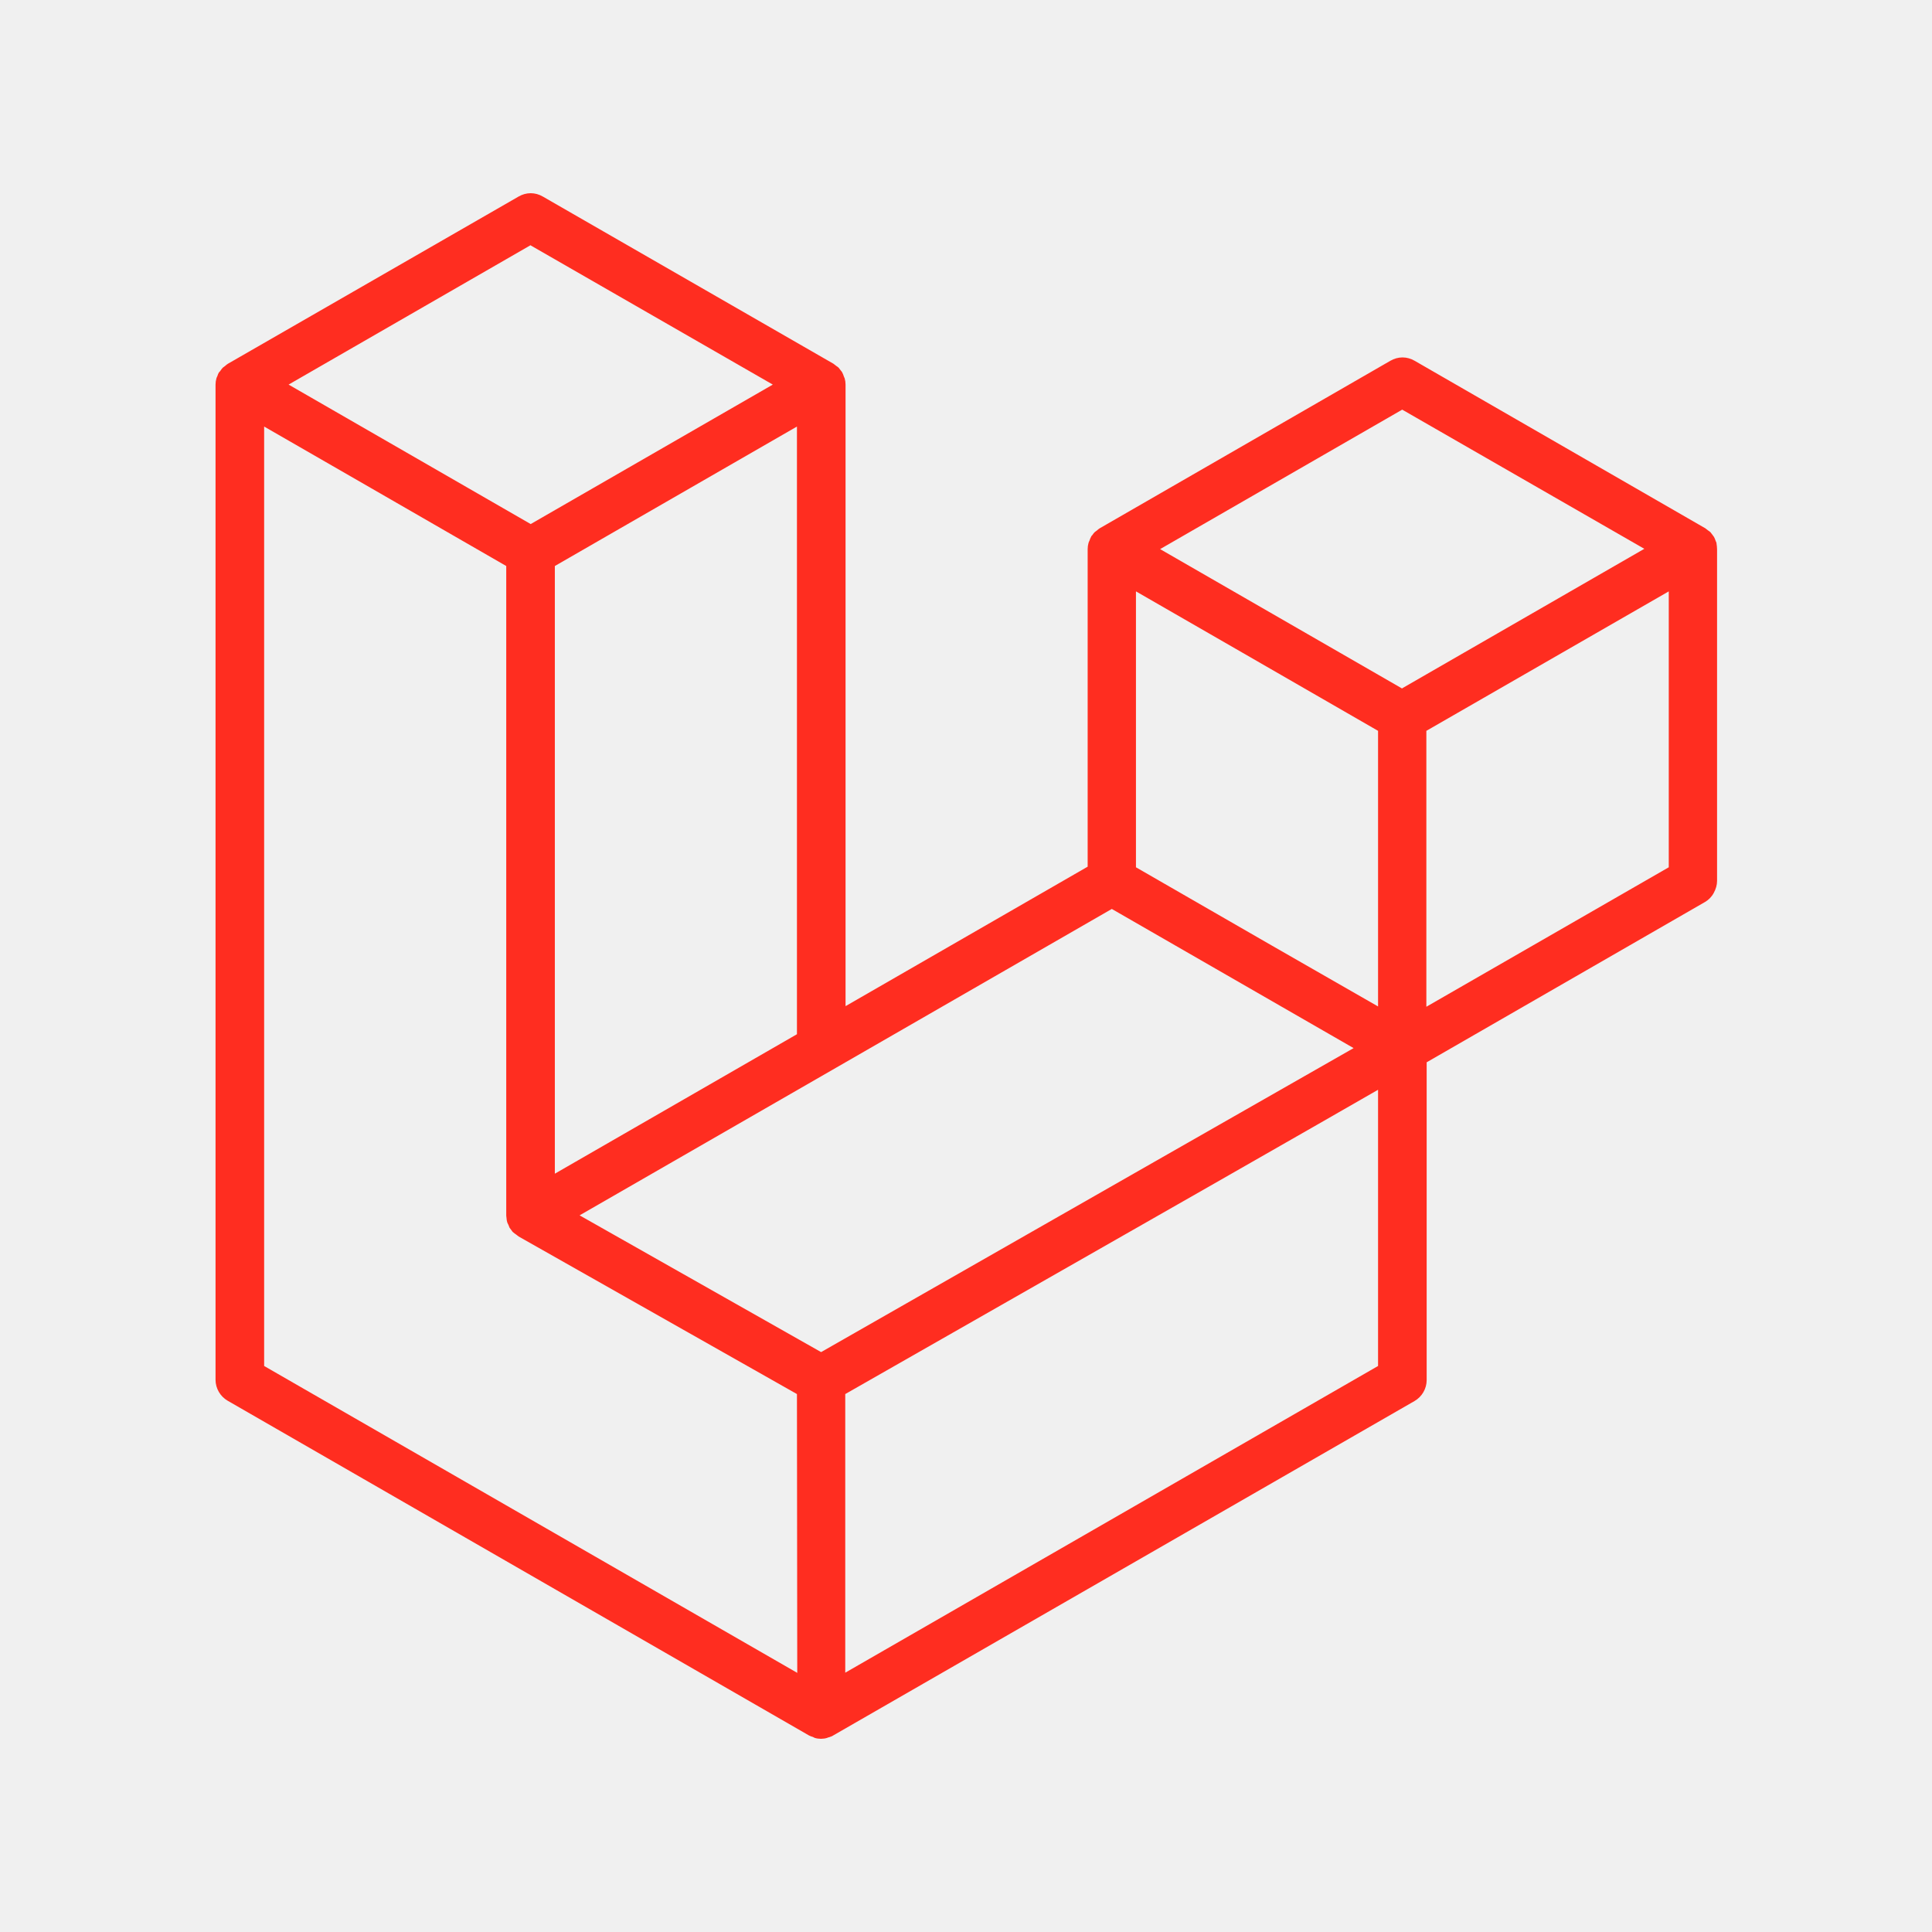
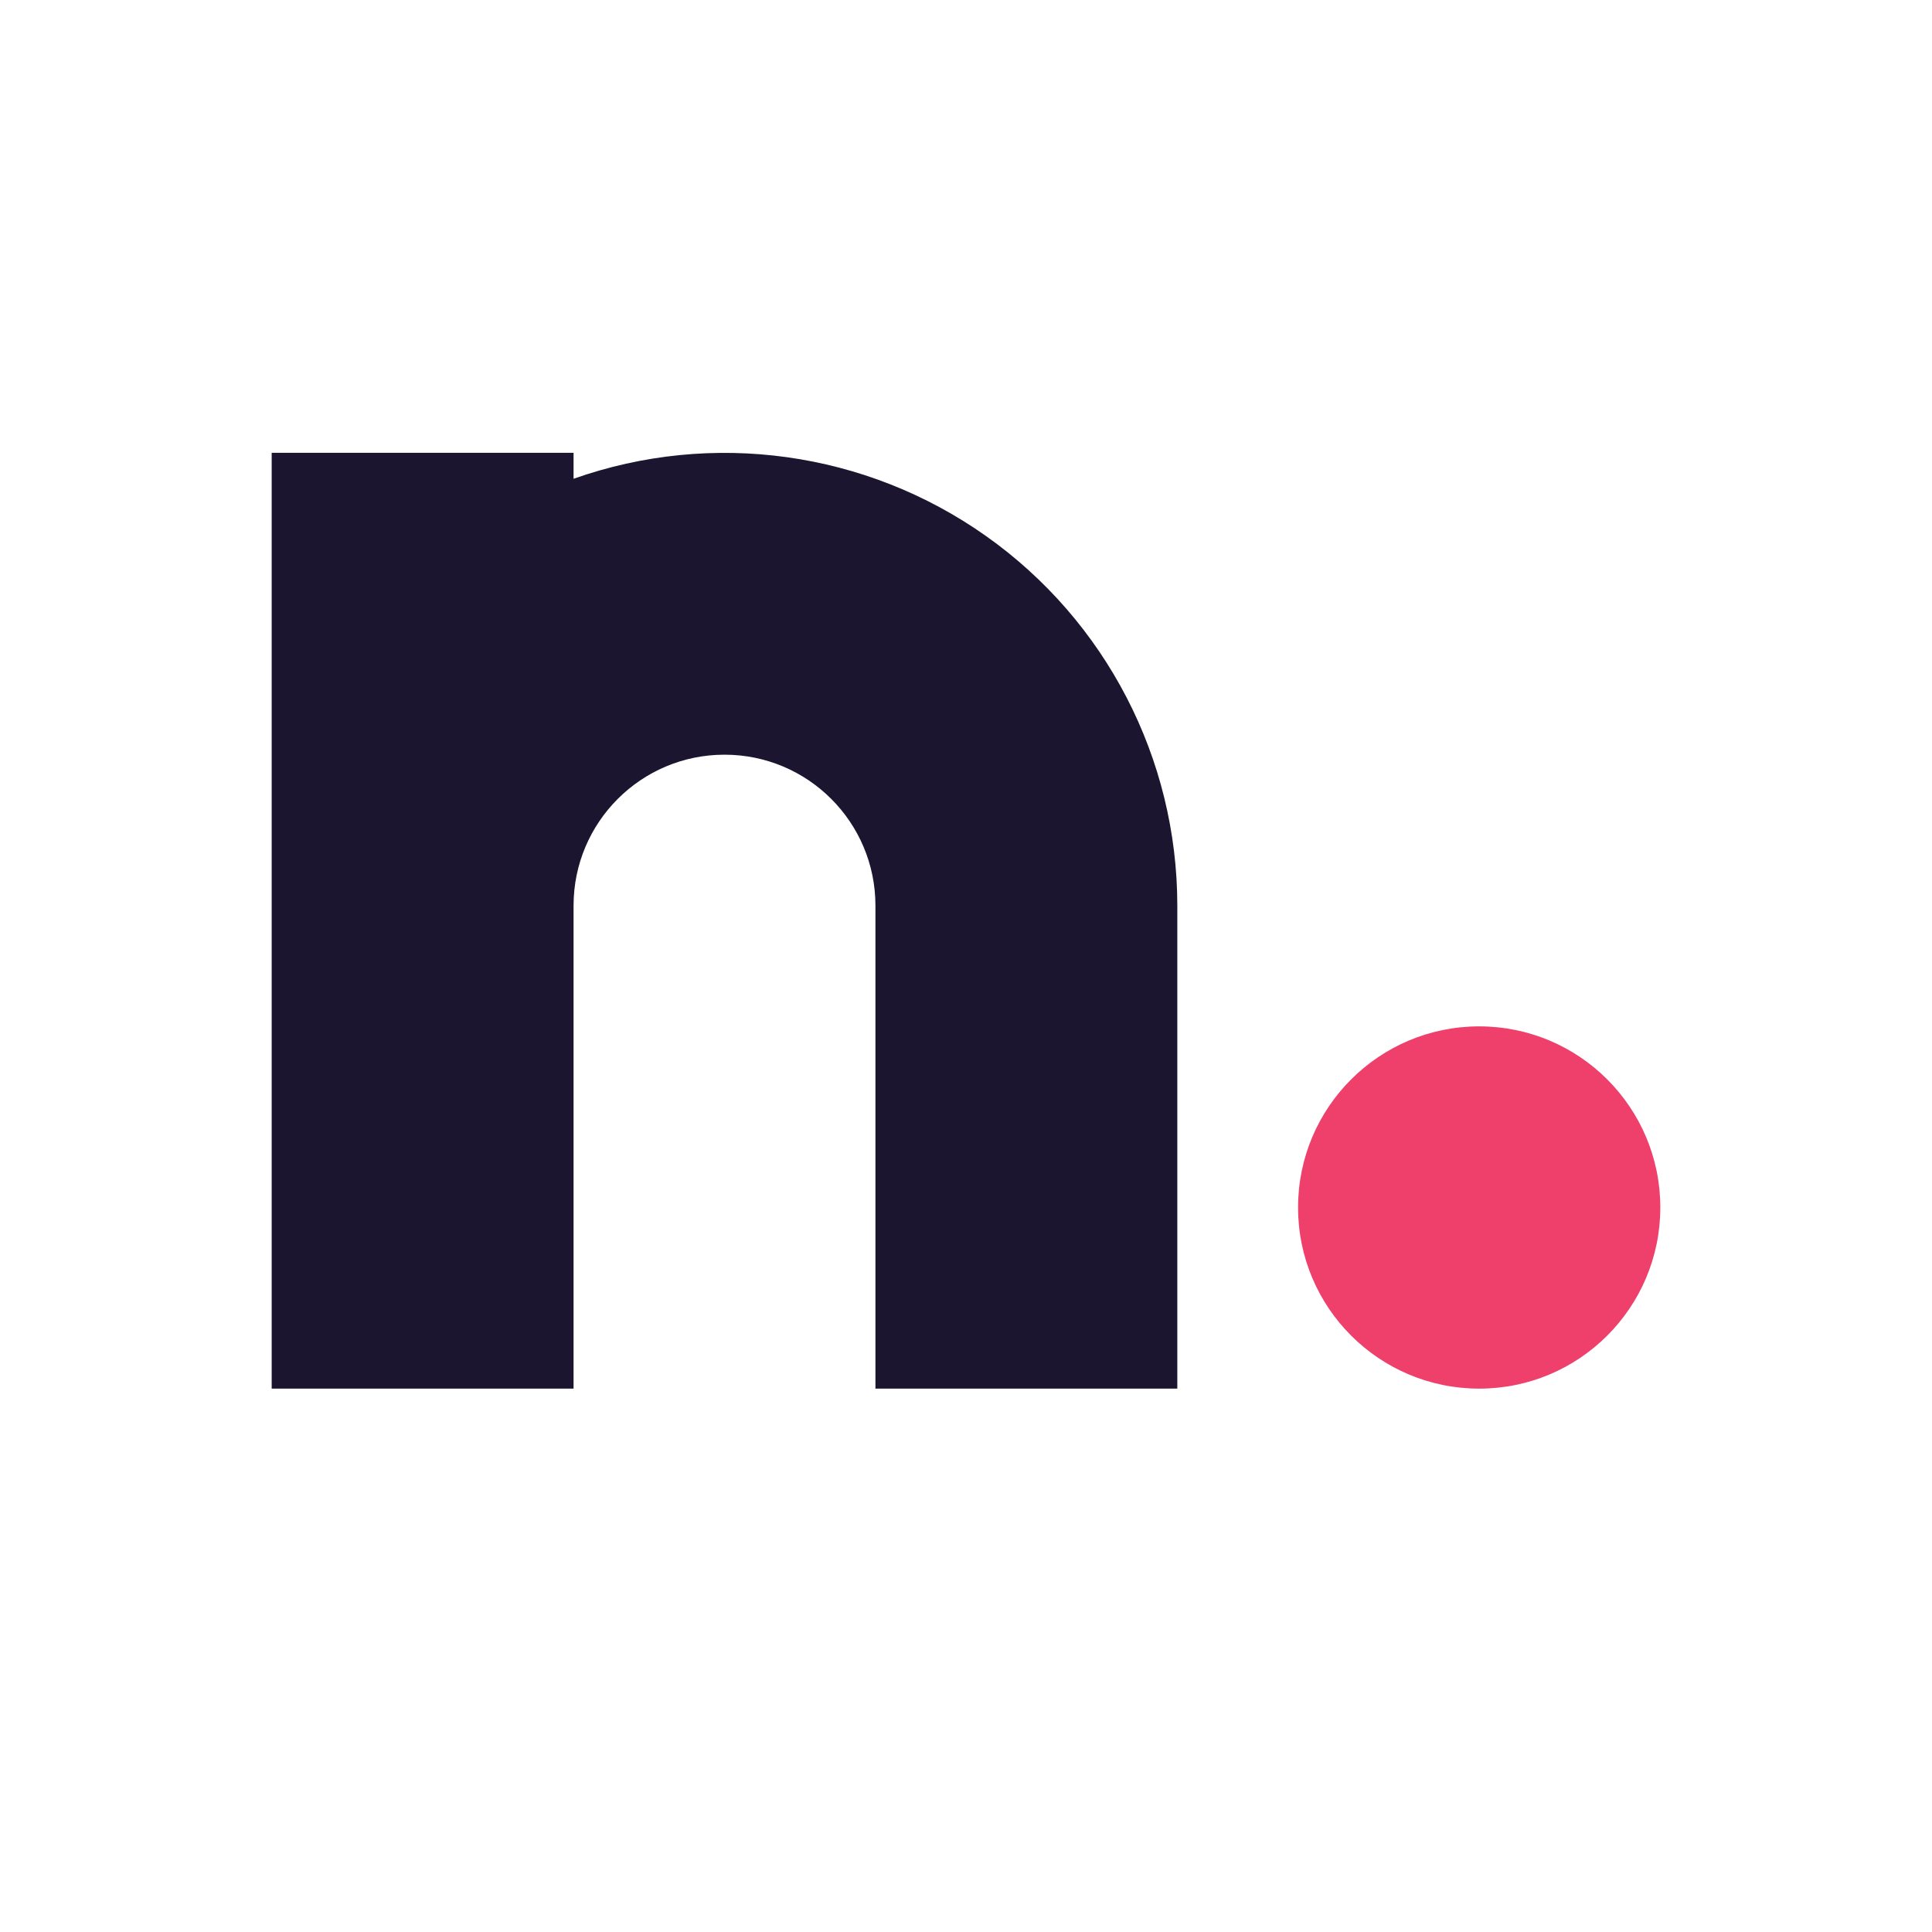
- <svg xmlns="http://www.w3.org/2000/svg" viewBox="0 0 640 640">
-   <path fill="rgb(255, 45, 32)" d="M568.6 179.8C568.5 179.6 568.4 179.3 568.3 179.1C568.2 178.7 568 178.3 567.8 177.9C567.6 177.7 567.5 177.4 567.3 177.2C567.1 176.9 566.8 176.6 566.6 176.3C566.4 176.1 566.1 175.9 565.8 175.7C565.5 175.5 565.2 175.2 564.9 175L468.6 119.5C467.4 118.8 466 118.4 464.6 118.4C463.2 118.4 461.8 118.8 460.6 119.5L364.3 175C364 175.2 363.7 175.4 363.4 175.7C363.1 175.9 362.9 176.1 362.6 176.3C362.3 176.6 362.1 176.9 361.9 177.2C361.7 177.4 361.5 177.6 361.4 177.9C361.2 178.3 361 178.7 360.9 179.1C360.8 179.3 360.7 179.5 360.6 179.8C360.4 180.5 360.3 181.2 360.3 181.9L360.3 287.1L280.1 333.3L280.1 127.4C280.1 126.7 280 126 279.8 125.3C279.7 125.1 279.6 124.9 279.5 124.6C279.4 124.2 279.2 123.8 279 123.4C278.9 123.1 278.6 122.9 278.5 122.7C278.3 122.4 278 122.1 277.8 121.8C277.6 121.6 277.3 121.4 277 121.2C276.7 121 276.4 120.7 276.1 120.5L179.8 65.1C178.6 64.4 177.2 64 175.8 64C174.4 64 173 64.4 171.8 65.1L75.5 120.5C75.2 120.7 74.9 120.9 74.6 121.2C74.3 121.4 74.1 121.6 73.8 121.8C73.5 122.1 73.3 122.4 73.1 122.7C72.9 123 72.7 123.2 72.5 123.4C72.3 123.8 72.1 124.2 72 124.6C71.9 124.8 71.8 125 71.7 125.3C71.5 126 71.4 126.7 71.4 127.4L71.4 457.1C71.4 458.5 71.8 459.9 72.5 461.1C73.2 462.3 74.2 463.3 75.4 464L268 574.9C268.4 575.1 268.9 575.3 269.3 575.4C269.5 575.5 269.7 575.6 269.9 575.7C271.2 576.1 272.7 576.1 274 575.7C274.2 575.6 274.4 575.5 274.6 575.5C275.1 575.3 275.6 575.2 276 574.9L468.6 464.1C469.8 463.4 470.8 462.4 471.5 461.2C472.2 460 472.6 458.6 472.6 457.2L472.6 351.9L564.8 298.8C566 298.1 567 297.1 567.7 295.8C568.4 294.5 568.8 293.2 568.8 291.8L568.8 182C568.8 181.3 568.7 180.6 568.6 179.9zM175.8 81.3L256 127.4L175.8 173.6L95.6 127.4L175.8 81.2zM264 141.3L264 342.6C230.8 361.7 204.1 377.1 183.8 388.8L183.8 187.5C217 168.4 243.7 153 264 141.3zM264 554.1L87.5 452.5L87.5 141.3C107.8 153 134.6 168.4 167.7 187.5L167.7 402.7C167.7 403 167.8 403.3 167.8 403.6C167.8 404 167.9 404.4 168 404.8C168.1 405.1 168.2 405.4 168.4 405.7C168.5 406 168.7 406.4 168.8 406.7C169 407 169.2 407.2 169.4 407.5C169.6 407.8 169.8 408.1 170.1 408.3C170.3 408.5 170.6 408.7 170.9 408.9C171.2 409.1 171.5 409.4 171.8 409.6L264 461.8L264.1 554.2zM272 447.9L192 402.6C246.7 371.1 305.5 337.3 368.3 301.1L448.4 347.2C419 364 360.2 397.5 272 447.9zM456.5 452.5L280 554.1L280 461.8C381.4 404 440.2 370.4 456.5 361L456.5 452.4zM456.5 333.4C436.2 321.8 409.4 306.4 376.3 287.3L376.3 195.9C396.6 207.6 423.4 223 456.5 242.1L456.5 333.4zM464.5 228.1L384.3 181.9L464.5 135.7L544.7 181.8L464.5 228zM472.5 333.4L472.5 242.1C505.7 223 532.5 207.6 552.8 195.9L552.8 287.3L472.5 333.5z" />
+ <svg xmlns="http://www.w3.org/2000/svg" viewBox="0 0 64 64">
+   <rect width="64" height="64" fill="#fff" />
+   <path fill="#1b1530" d="M9 15h10v.86A15 15 0 0 1 39 30v16H29V30a5 5 0 0 0-10 0v16H9z" />
+   <circle cx="49" cy="40" r="6" fill="#ef3f6b" />
</svg>
